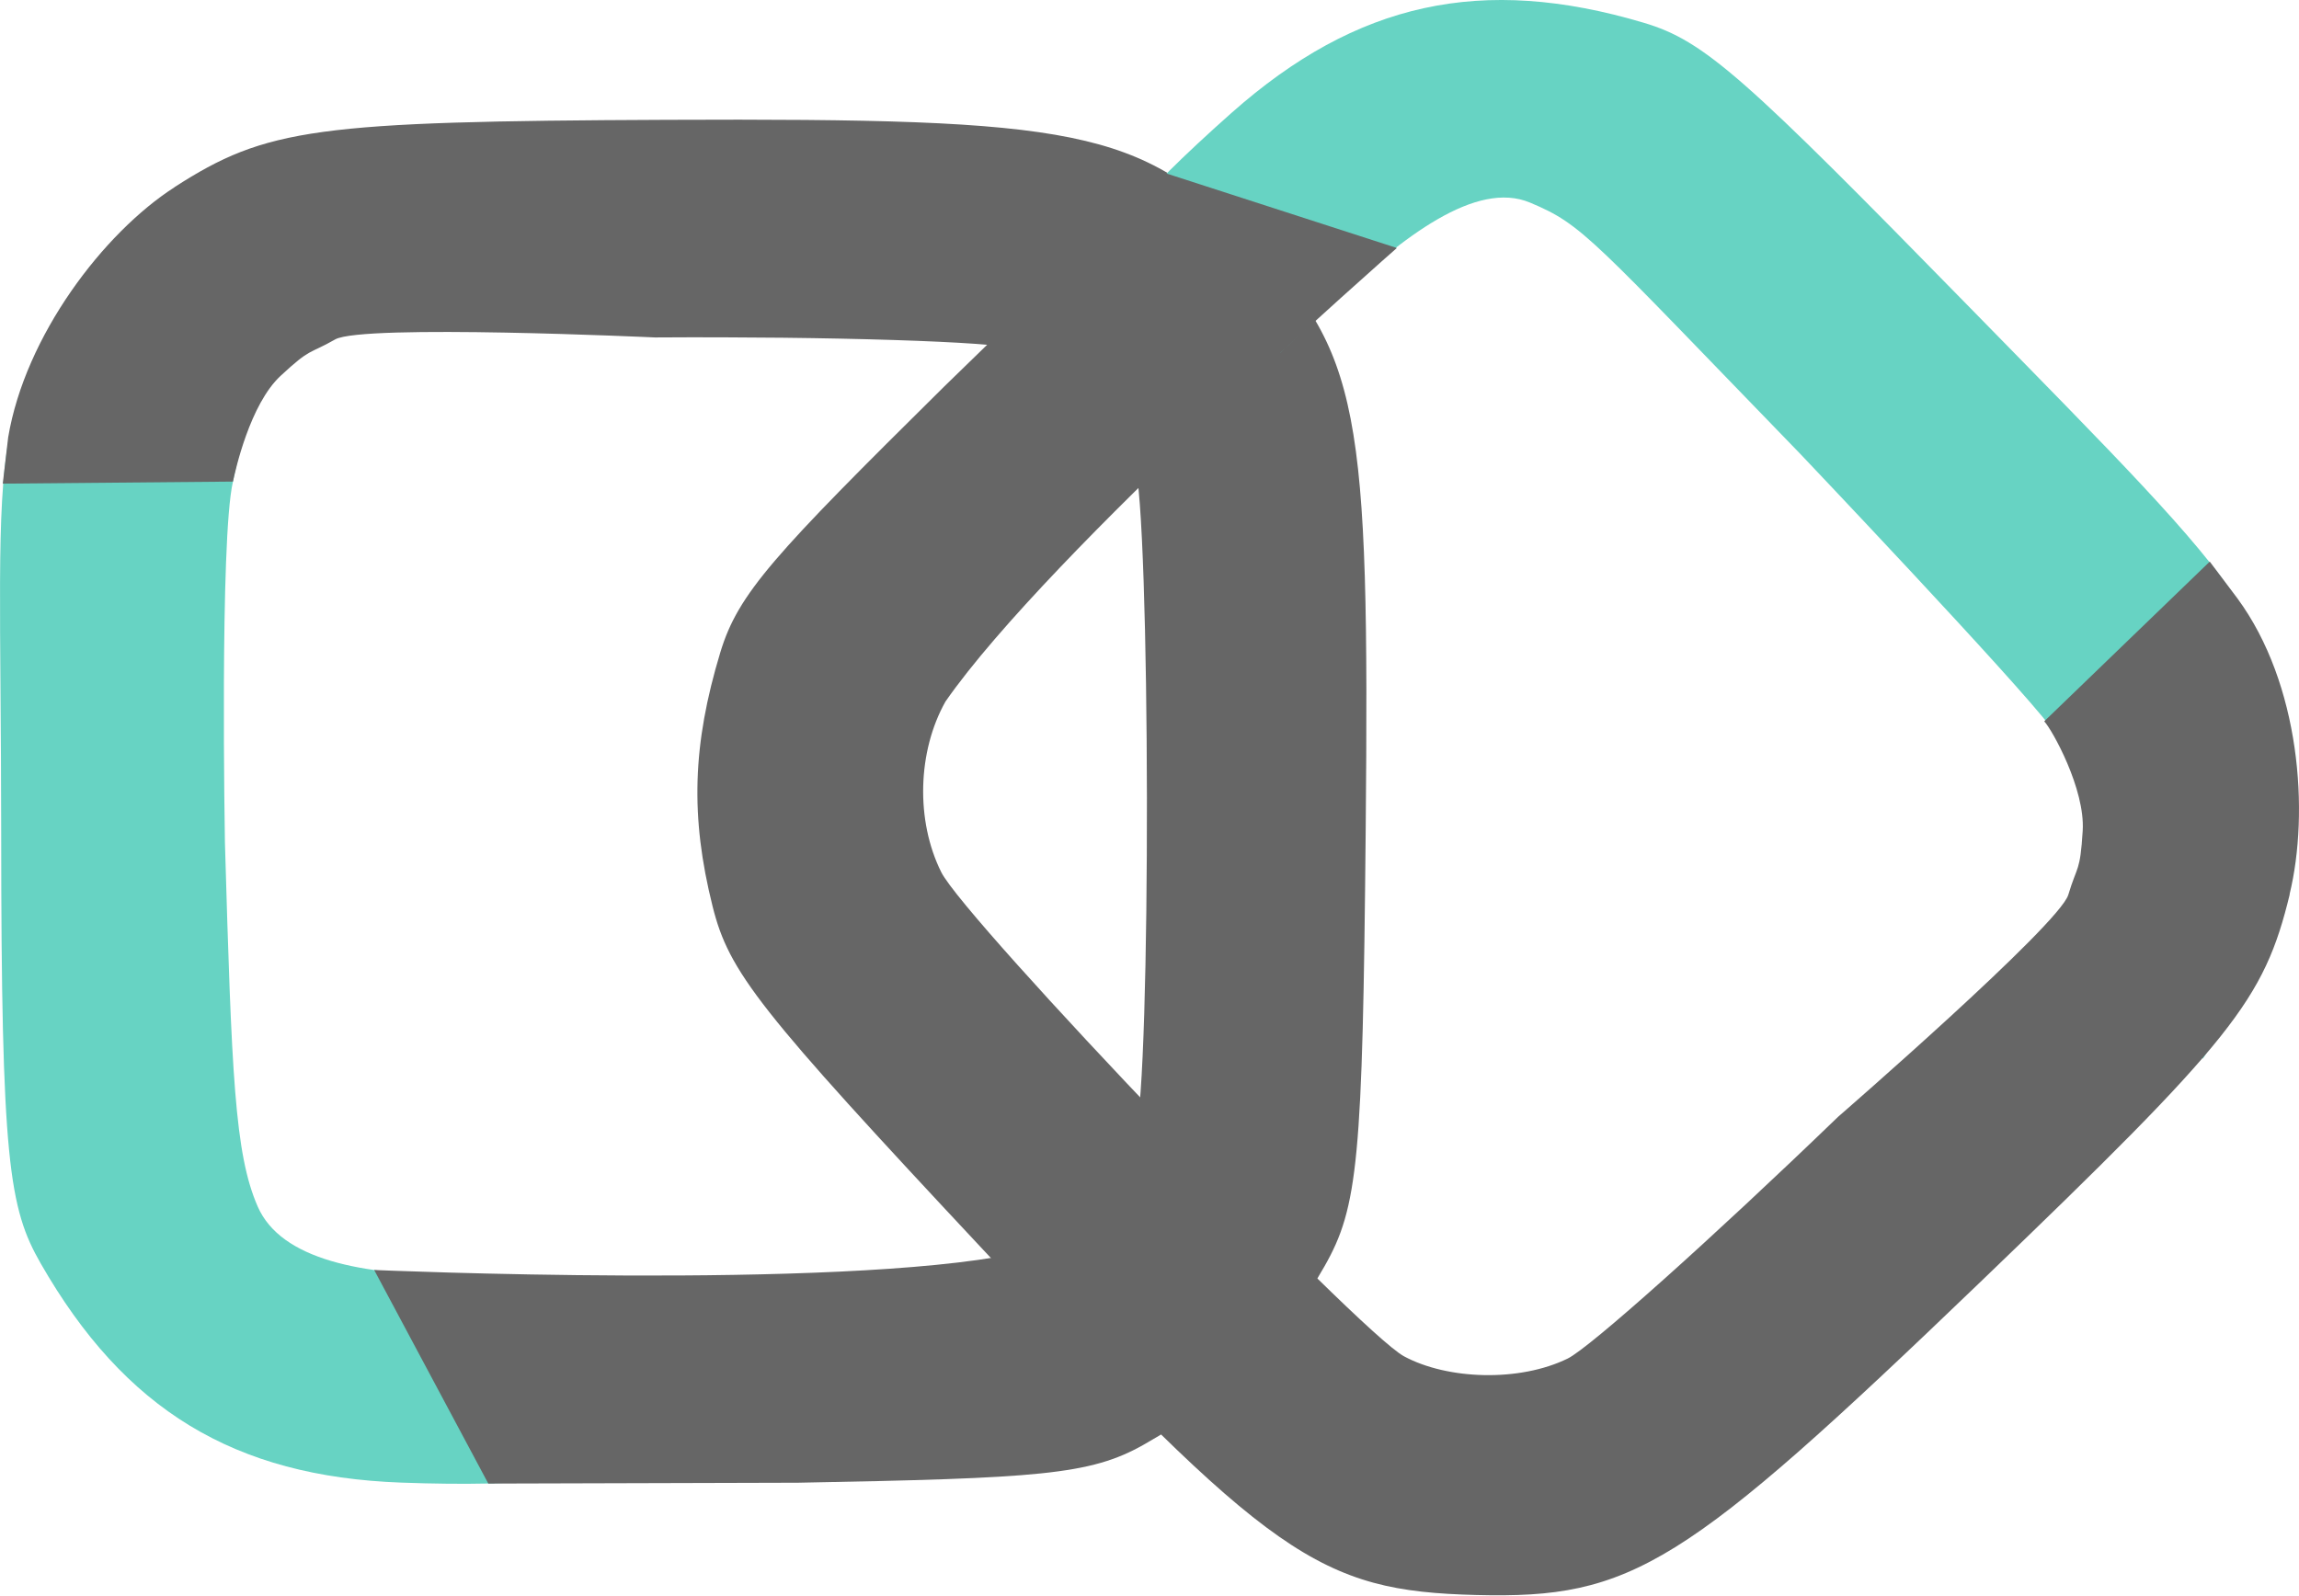
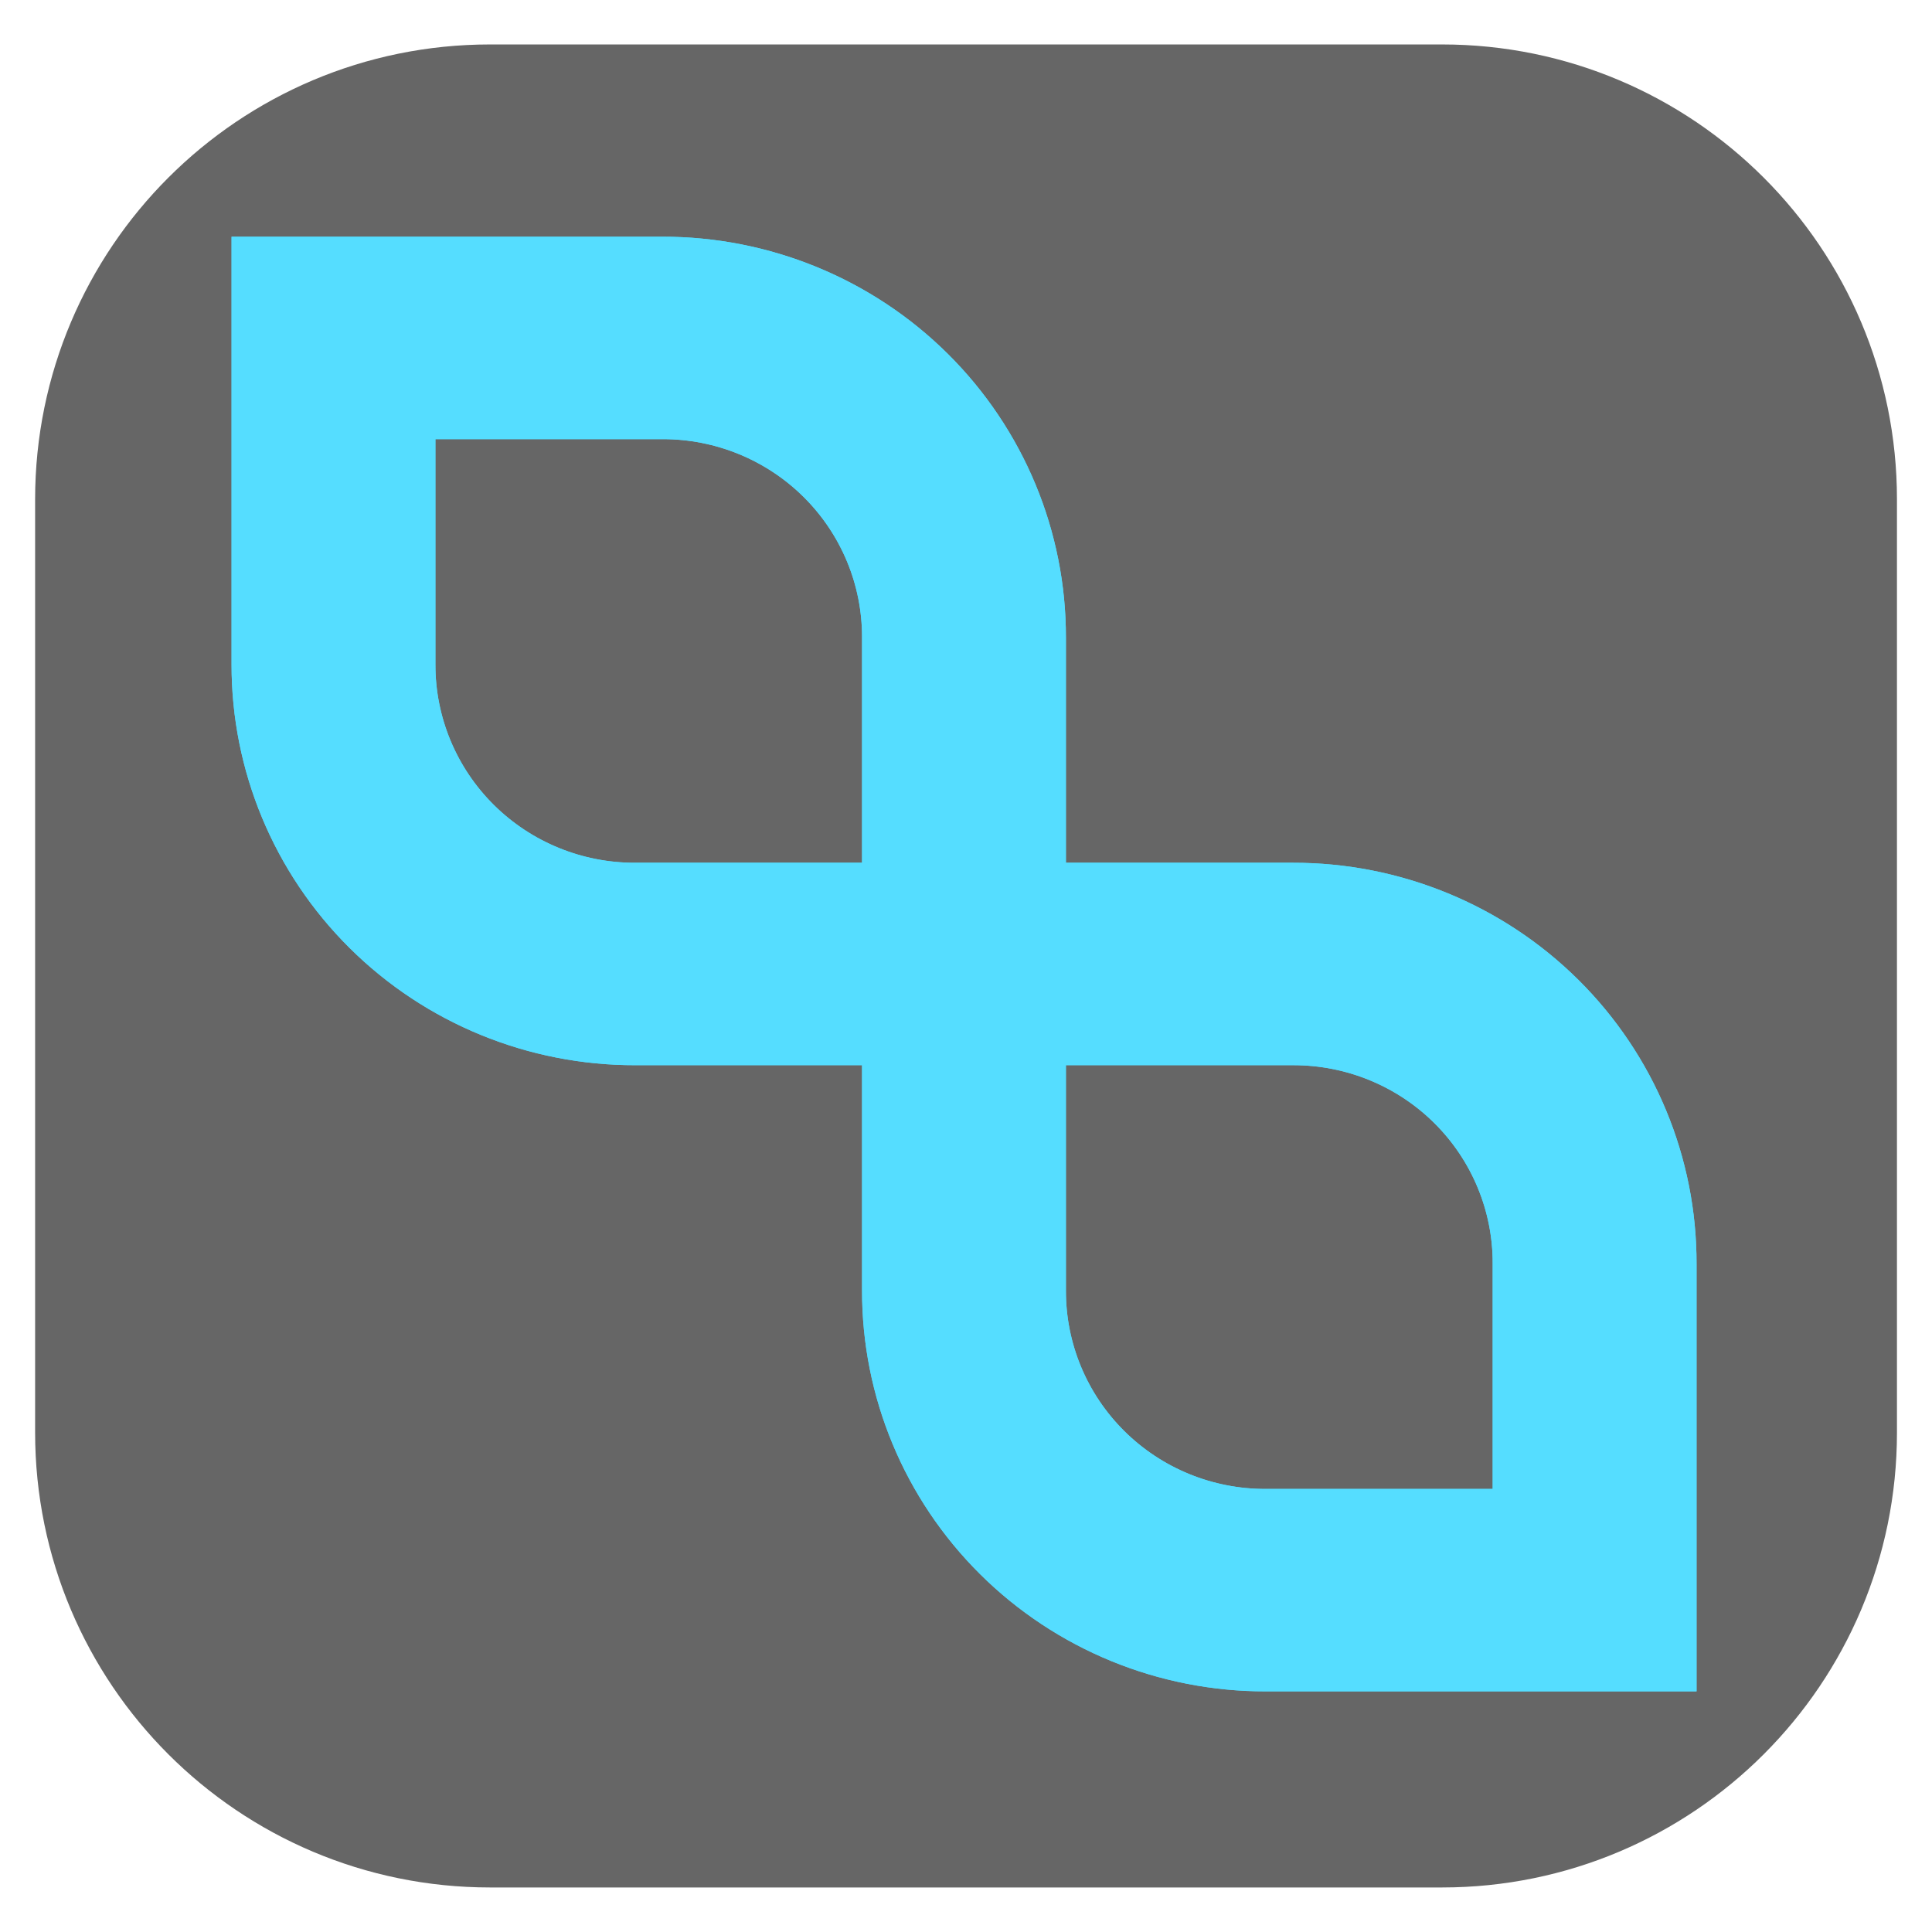
- <svg xmlns="http://www.w3.org/2000/svg" width="463.702" height="321.855" viewBox="0 0 122.688 85.158" version="1.1" id="svg10">
-   <defs id="defs14" />
-   <path d="M28.407 73.102l-.019-5.023-3.942-.005c-5.1-.01-9.446-.816-10.693-3.668-1.234-2.82-1.389-7.081-1.75-19.432 0 0-.287-16.172.428-19.266.603-3.04 1.635-6.06 5.262-7.754l.77-10.934S9.984 8.222 6.8 12.197C-1.095 22.05.055 21.513.063 44.397c.006 17.555.415 20.093 2.111 23.05C6.65 75.26 12.493 78.814 21.408 79.142c3.46.128 6.462.055 6.67-.148.206-.209.354-2.857.324-5.887z" fill="#67d3c3" id="path2" />
-   <path d="M9.315 9.987c4.904-3.153 7.528-3.512 26.234-3.591 21.973-.093 25.23.5 31.117 6.399 5.94 5.953 6.425 9.045 6.215 31.558-.162 17.568-.401 20.08-2.197 23.24-2.434 4.284-5.173 6.988-9.65 9.525-2.861 1.62-5.614 1.79-18.439 2.03l-16.537.046-6.09-11.402s24.658 1.077 34.176-.867c2.931-.898 5.547-3.51 6.45-6.438.846-2.742.802-33.129-.046-35.747-.82-2.512-3.507-5.25-6.244-6.113-1.255-.396-9.963-.673-19.35-.614 0 0-15.612-.724-17.067.105s-1.272.422-2.91 1.942c-1.64 1.518-2.424 5.072-2.545 5.647l-12.284.11.288-2.472c.91-5.422 5.081-10.91 8.88-13.353z" fill="#666" id="path4" />
-   <path d="M64.83 15.22l3.479 3.624 2.855-2.717c3.7-3.511 7.617-6.516 10.487-5.312 2.838 1.19 3.191 1.829 14.457 13.45 0 0 11.472 12.078 13.338 14.558 1.661 2.616 2.669 6.392 1.07 9.384l7.04 8.306s5.241-7.842 4.934-12.926c-.63-10.434-1.716-11.17-17.34-27.141C93.083 4.11 90.988 2.186 87.72 1.215 79.09-1.354 72.408.105 65.728 6.02c-2.594 2.295-4.718 4.416-4.726 4.707-.008.294 1.714 2.313 3.825 4.486z" fill="#67d3c3" id="path6" />
-   <path d="M122.194 47.739c-1.375 5.666-3.027 7.736-16.514 20.698-15.843 15.226-18.56 16.914-26.89 16.705-8.408-.212-10.942-1.985-26.321-18.428-12.002-12.83-13.563-14.813-14.443-18.34-1.194-4.78-1.076-8.627.415-13.552.953-3.147 2.829-5.17 11.948-14.19L62.122 9.22l12.422 4.018S56.007 29.47 50.458 37.445c-1.503 2.671-1.595 6.367-.228 9.11 1.28 2.568 22.275 24.536 24.696 25.845 2.326 1.254 6.16 1.382 8.738.118 1.182-.58 7.675-6.387 14.43-12.905 0 0 11.803-10.247 12.283-11.85.481-1.605.63-1.183.768-3.413.139-2.23-1.635-5.405-2.053-5.845l8.833-8.526 1.478 1.964c3.349 4.558 3.849 11.403 2.783 15.793z" fill="#666" id="path8" />
+ <svg xmlns="http://www.w3.org/2000/svg" width="503.31" height="503.31" viewBox="0 0 133.168 133.167">
+   <path fill="none" paint-order="markers fill stroke" d="M0 0h133.168v133.167H0z" />
+   <g transform="matrix(9.26784 0 0 9.26784 -1252.987 -1331.677)" paint-order="markers fill stroke">
+     <rect width="11.73" height="11.59" x="136.517" y="145.077" ry="2.324" fill="#666" stroke="#666" stroke-width="2.117" />
+     <g stroke-width="1.627" stroke="#5df" fill="none">
+       <path d="M126.137 146.41v2.624a2.403 2.403 0 002.409 2.408h2.623v-2.624a2.403 2.403 0 00-2.407-2.408zm5.032 5.032v2.624a2.403 2.403 0 002.408 2.409h2.625v-2.624a2.403 2.403 0 00-2.408-2.409z" transform="matrix(.93188 0 0 .9253 20.133 10.728)" />
+       <path d="M126.137 146.41v2.624a2.403 2.403 0 002.409 2.408h2.623v-2.624a2.403 2.403 0 00-2.407-2.408zm5.032 5.032v2.624a2.403 2.403 0 002.408 2.409h2.625v-2.624a2.403 2.403 0 00-2.408-2.409z" transform="matrix(.93188 0 0 .9253 20.133 10.728)" />
+     </g>
+   </g>
</svg>
